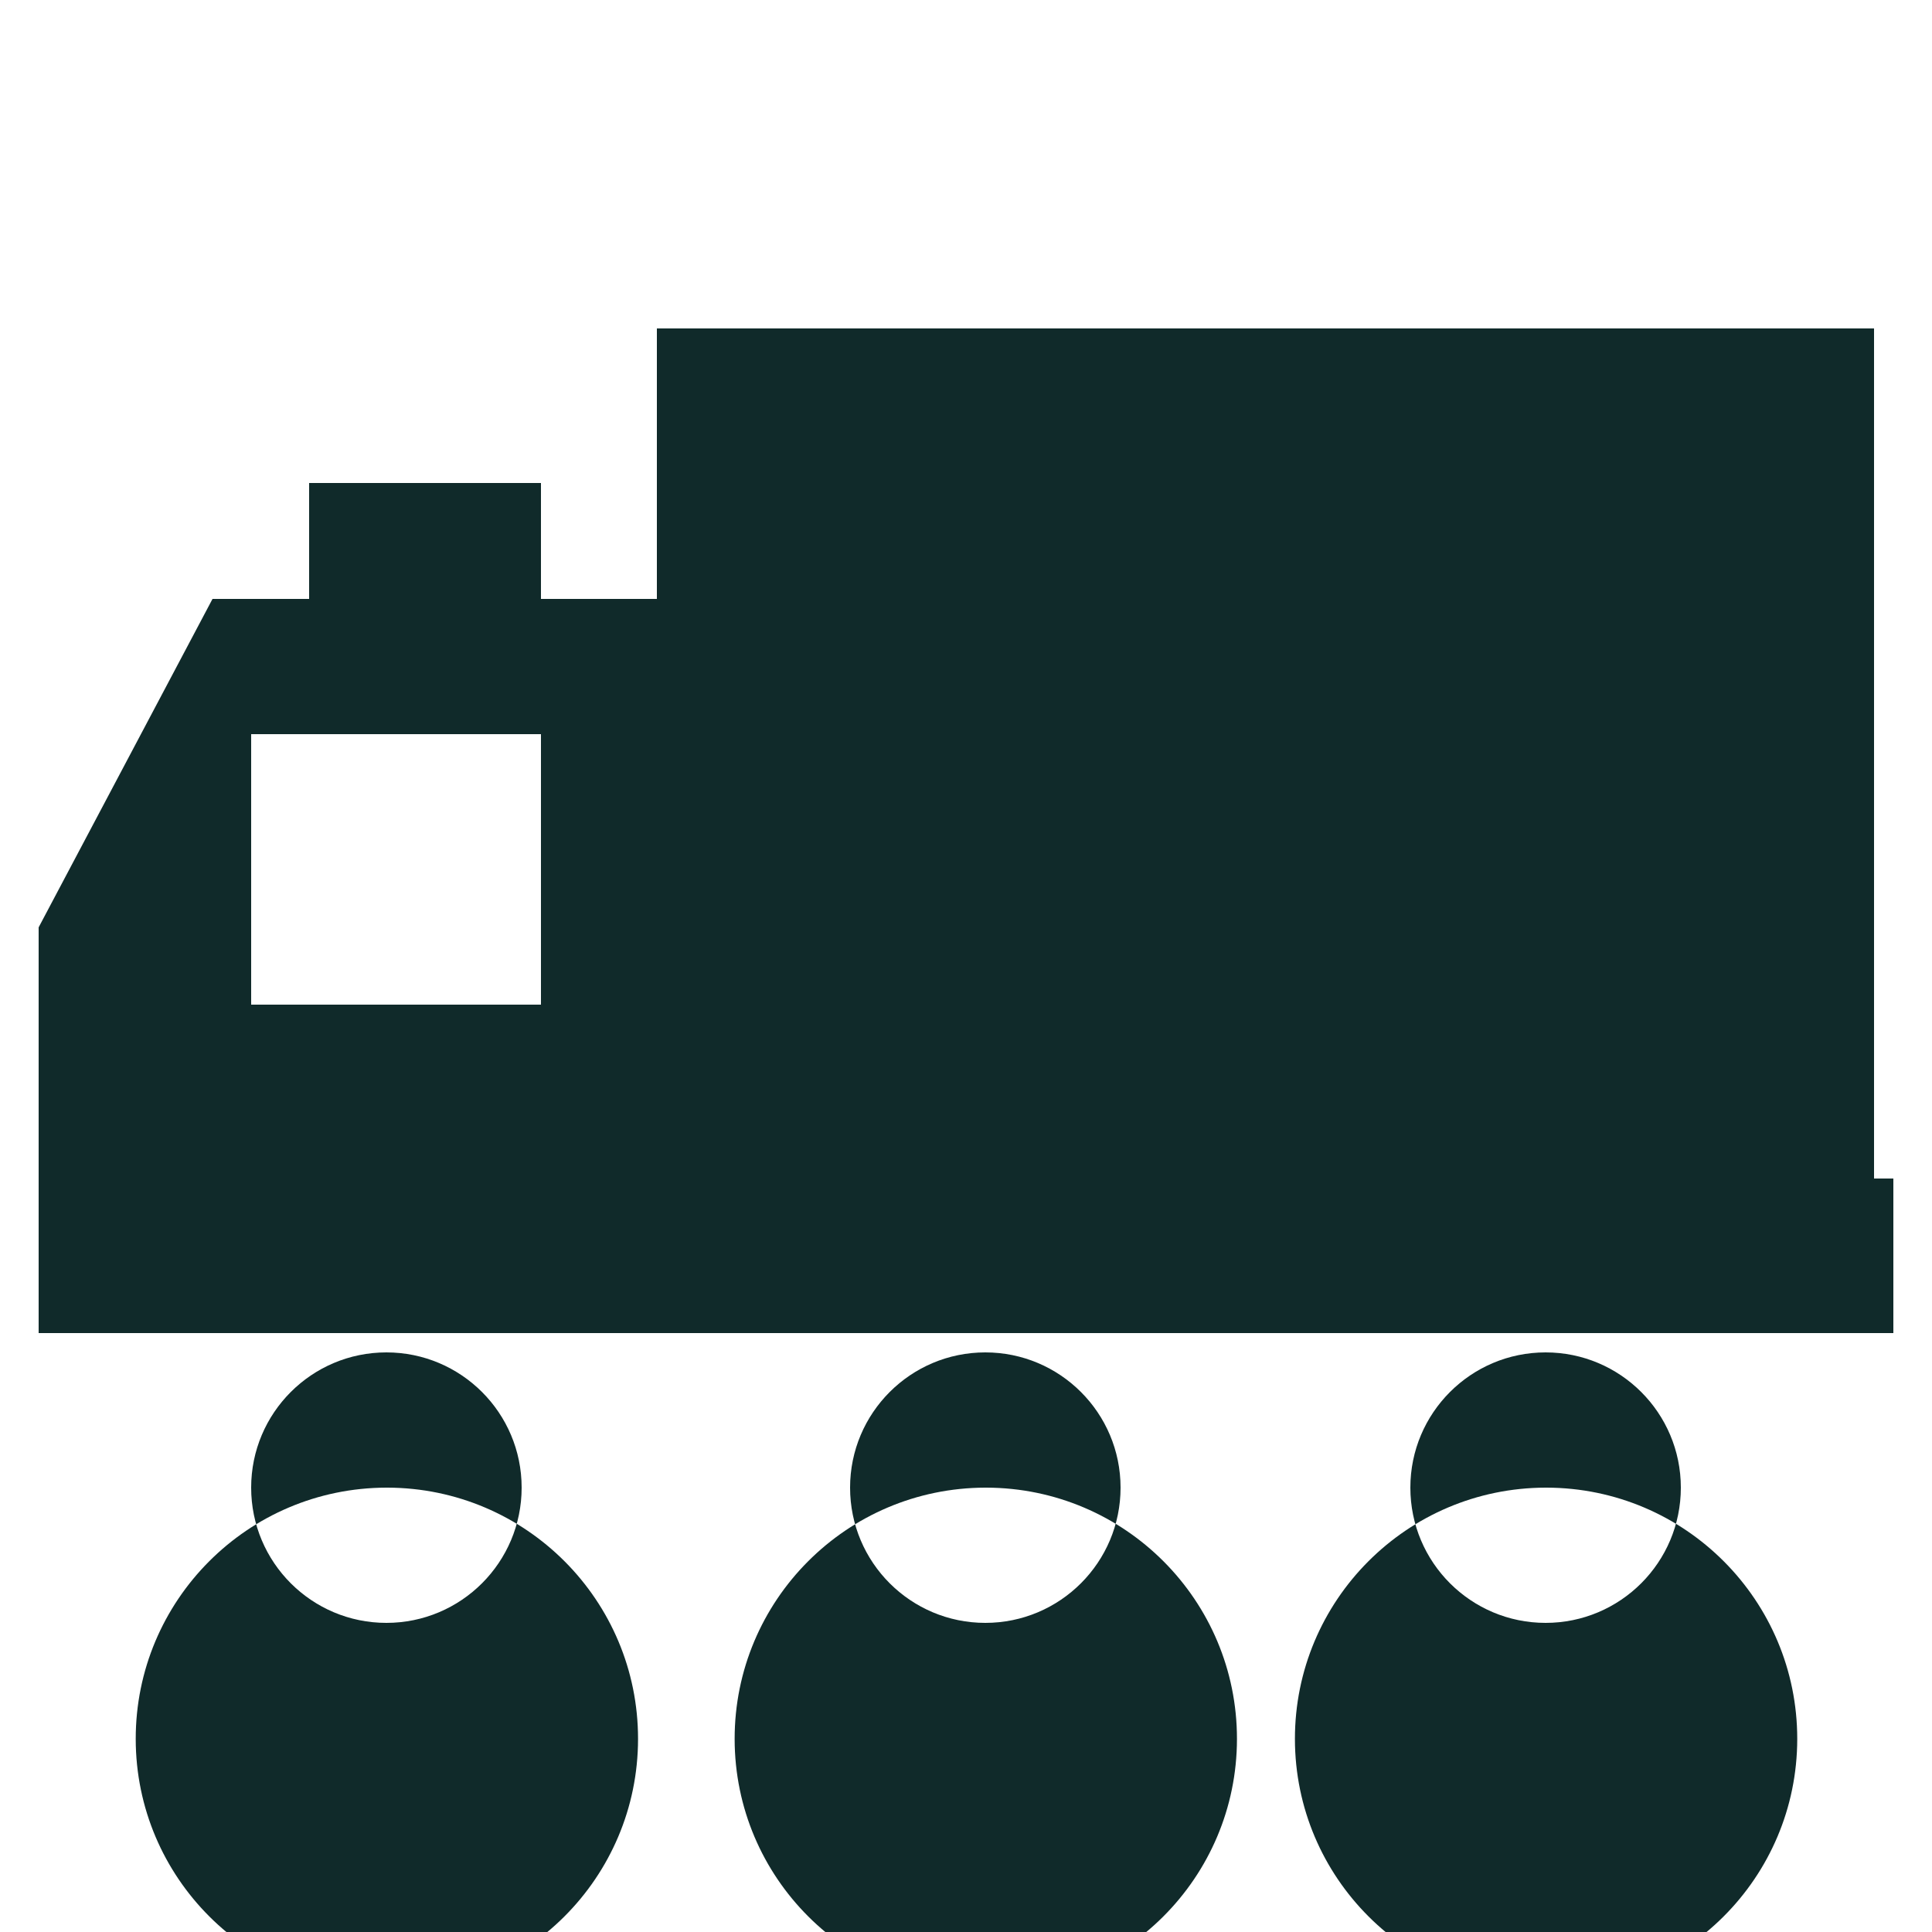
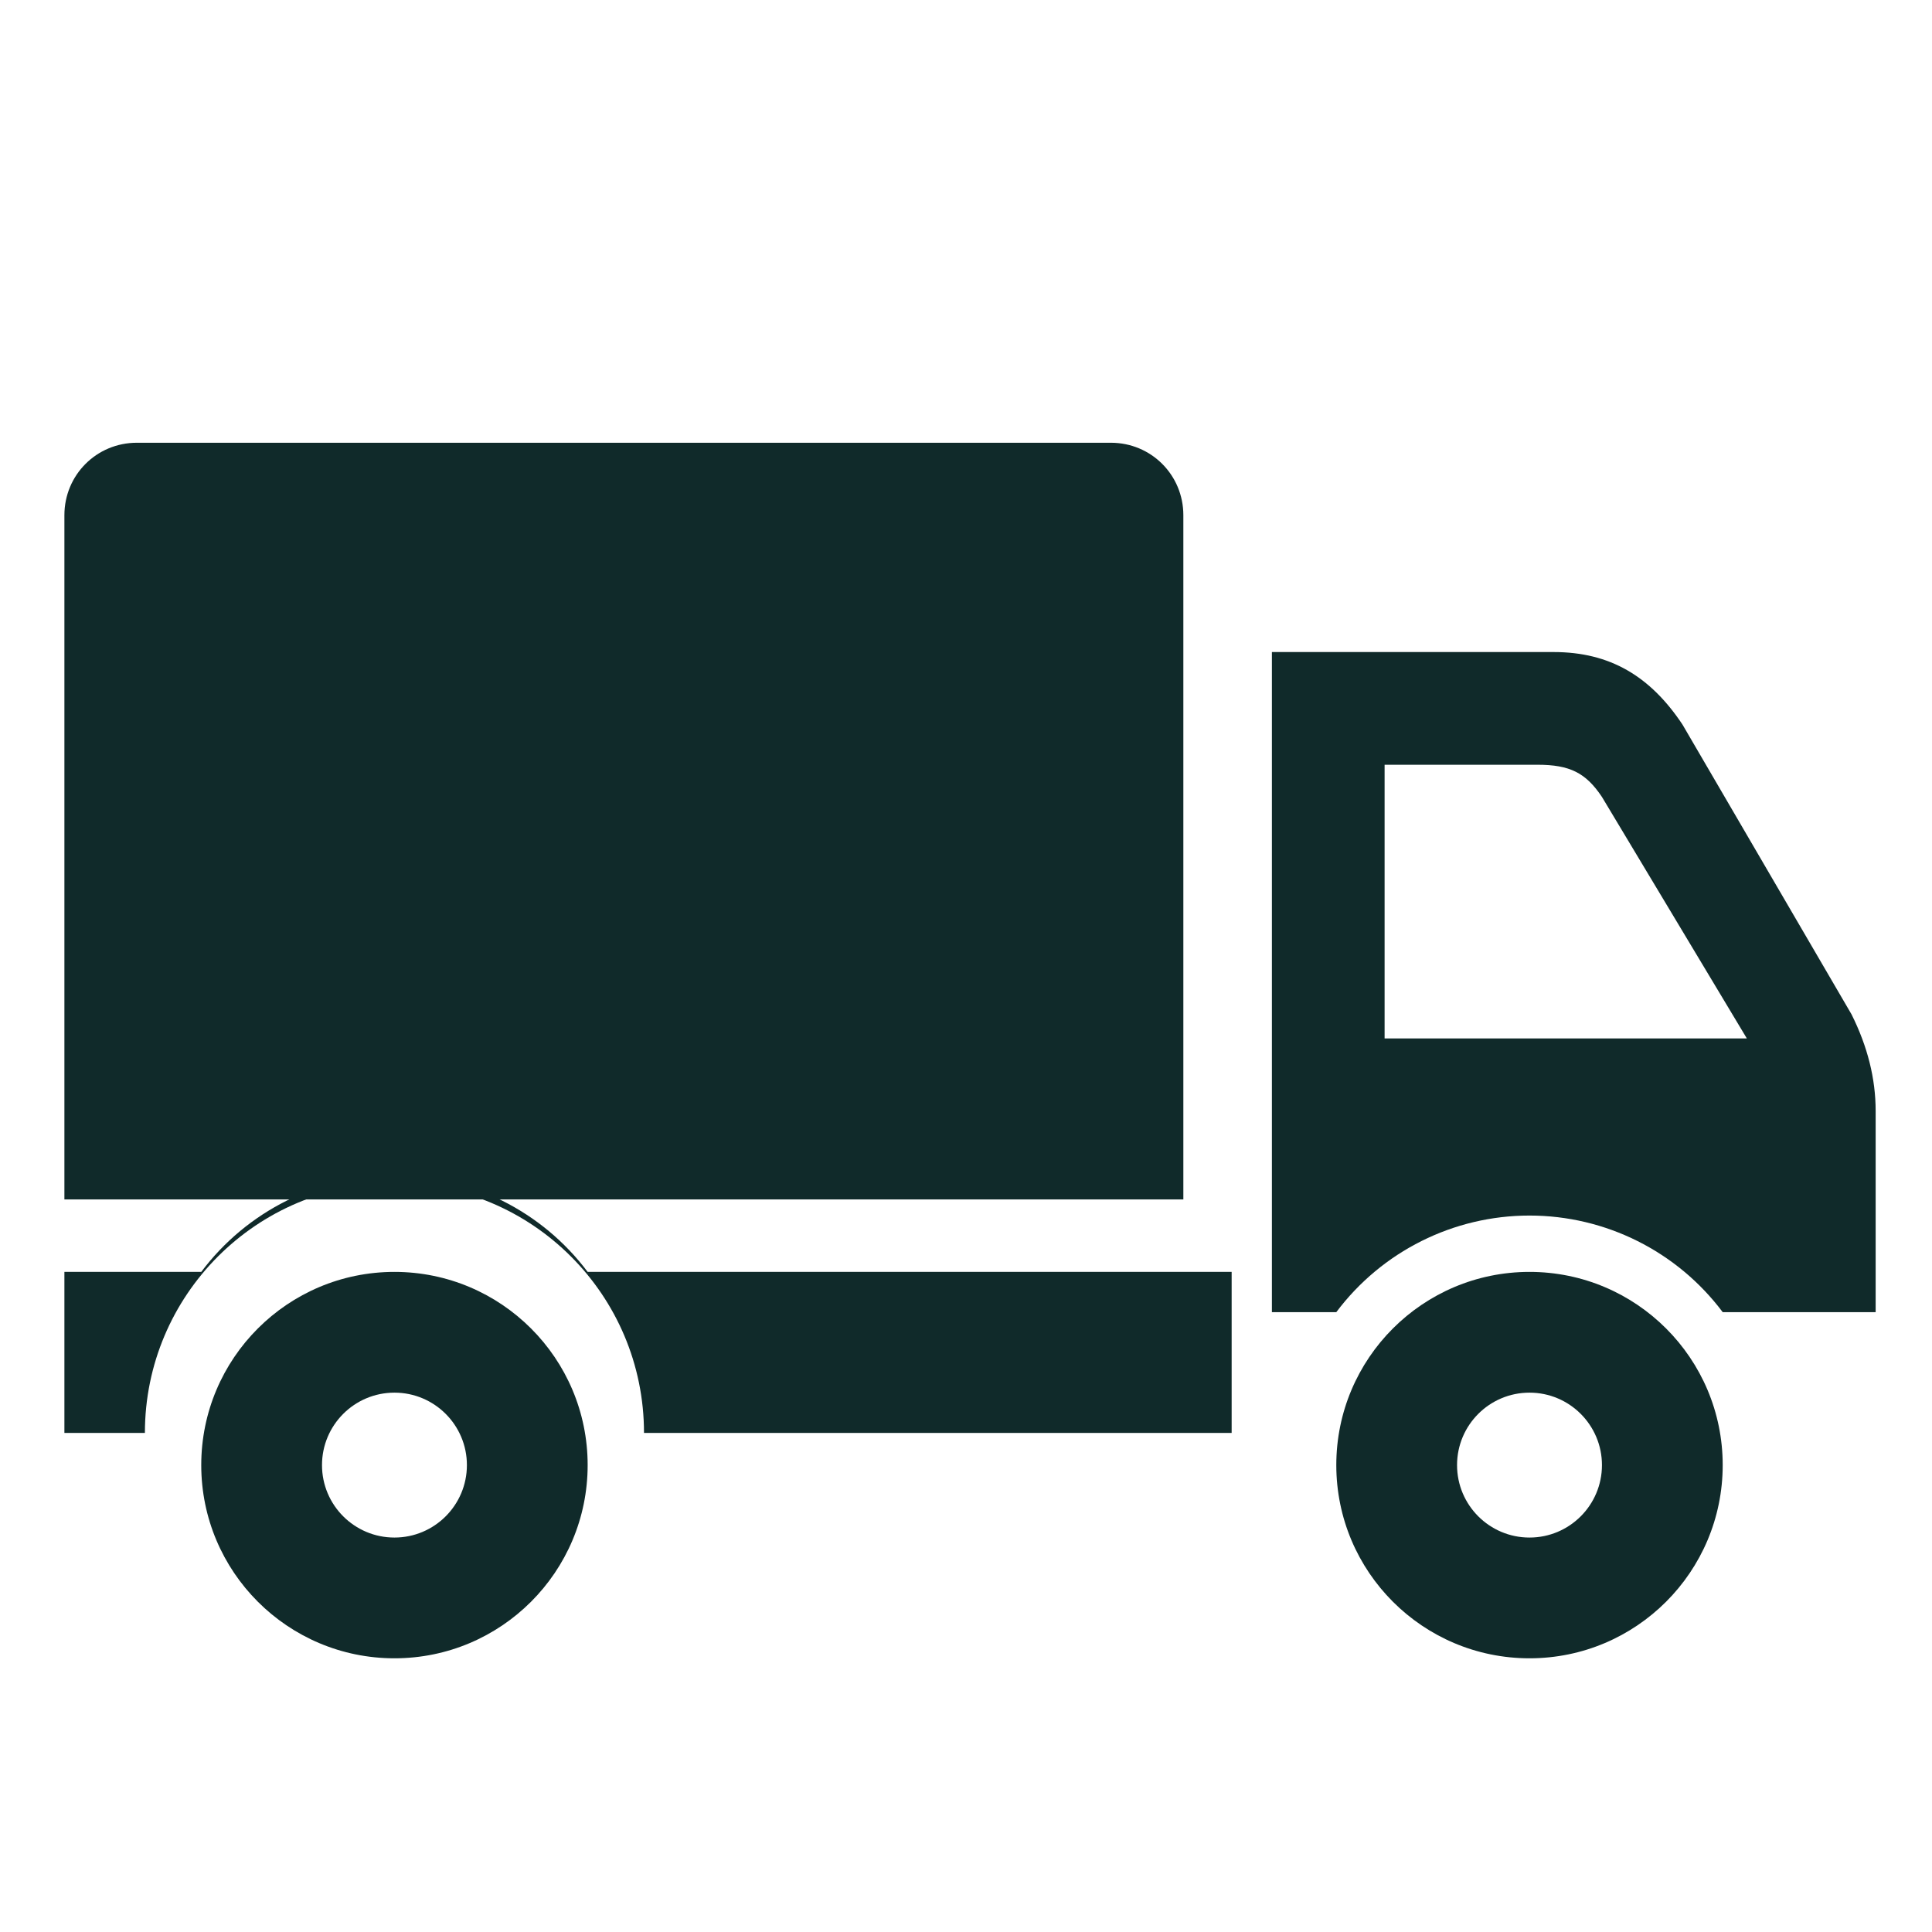
- <svg xmlns="http://www.w3.org/2000/svg" viewBox="0 0 200 200" fill="#102a2a">
-   <path d="M68 34h126v88H68z" />
-   <path fill-rule="evenodd" d="M10 62h58v68H4V96L22 62h10V50h24v12H10ZM26 76h30v28H26z" />
-   <path d="M4 122h192v16H4z" />
-   <path fill-rule="evenodd" d="M40 154a26 26 0 1 0 .1 0Zm0-14a14 14 0 1 1 0 28 14 14 0 0 1 0-28Z" />
-   <path fill-rule="evenodd" d="M102 154a26 26 0 1 0 .1 0Zm0-14a14 14 0 1 1 0 28 14 14 0 0 1 0-28Z" />
-   <path fill-rule="evenodd" d="M160 154a26 26 0 1 0 .1 0Zm0-14a14 14 0 1 1 0 28 14 14 0 0 1 0-28Z" />
+ <svg xmlns="http://www.w3.org/2000/svg" viewBox="0 0 240 240" fill="#102a2a">
+   <path d="M17 55h121c5 0 9 4 9 9v85H8V64c0-5 4-9 9-9Z" />
+   <path fill-rule="evenodd" d="M158 81h35c7 0 12 3 16 9l21 36c2 4 3 8 3 12v25h-19a30 30 0 0 0-48 0h-8V81Zm14 14v34h45l-18-30c-2-3-4-4-8-4Z" />
+   <path d="M8 158h17a30 30 0 0 1 48 0h80v20H80a31 31 0 0 0-62 0H8Z" />
+   <path fill-rule="evenodd" d="M73 182a24 24 0 1 1-48 0 24 24 0 0 1 48 0Zm-15 0a9 9 0 1 0-18 0 9 9 0 0 0 18 0Zm156 0a24 24 0 1 1-48 0 24 24 0 0 1 48 0Zm-15 0a9 9 0 1 0-18 0 9 9 0 0 0 18 0Z" />
</svg>
